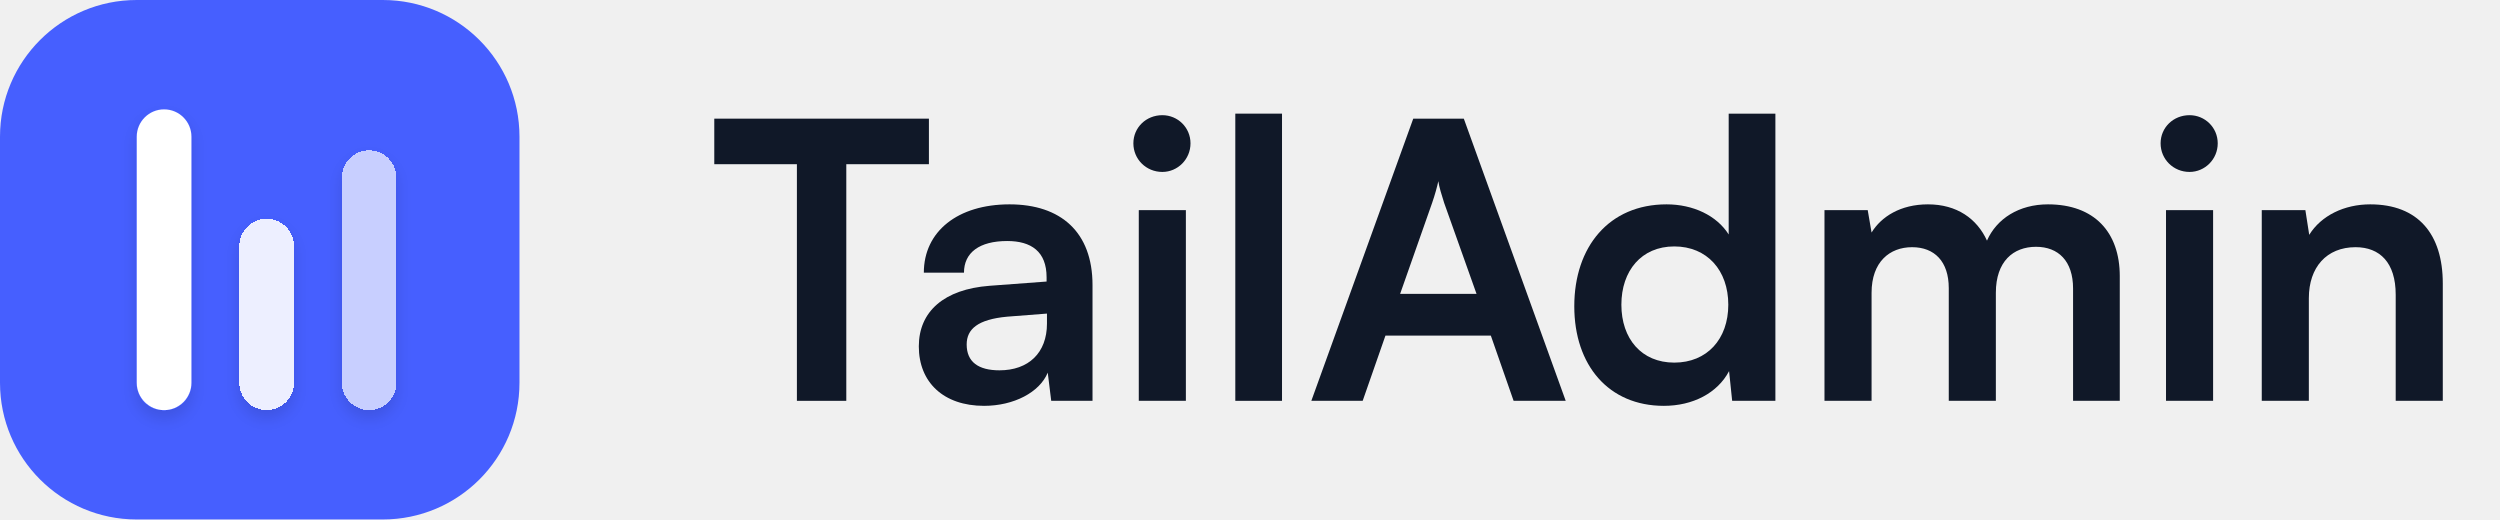
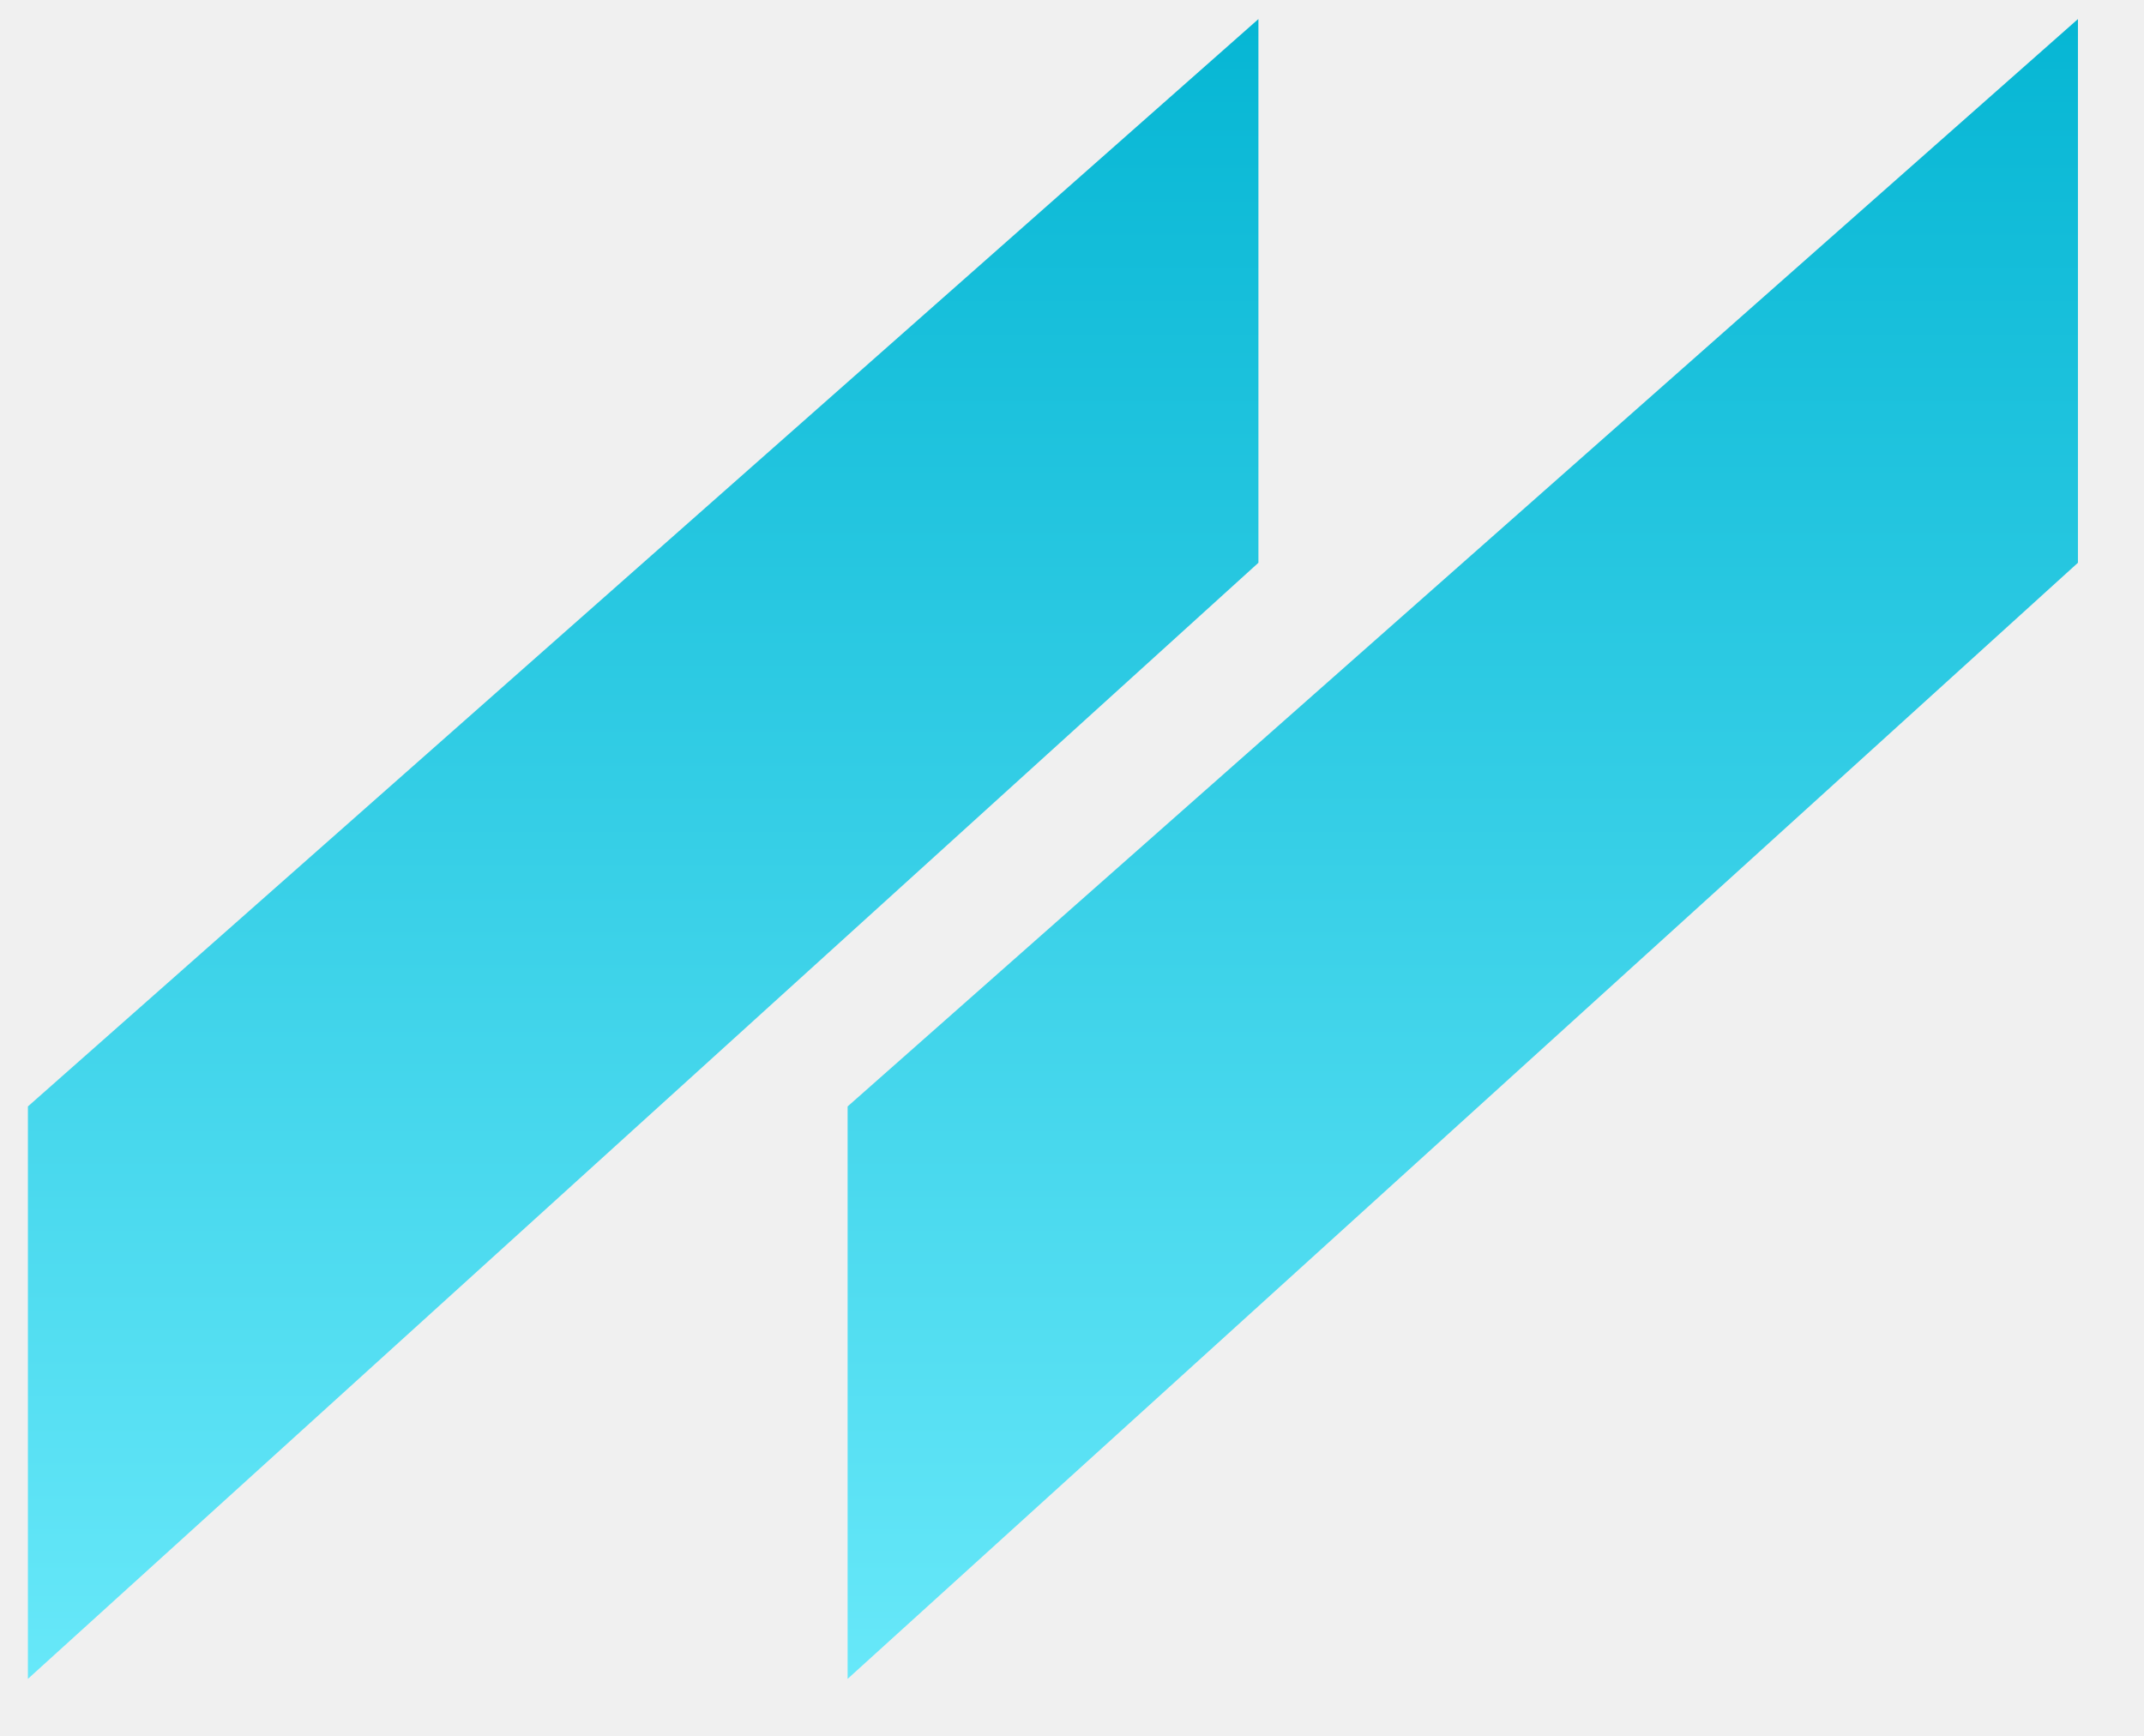
- <svg xmlns="http://www.w3.org/2000/svg" width="154" height="32" viewBox="0 0 154 32" fill="none">
-   <path d="M0 8.421C0 3.77 3.77 0 8.421 0H23.579C28.23 0 32 3.77 32 8.421V23.579C32 28.23 28.23 32 23.579 32H8.421C3.77 32 0 28.23 0 23.579V8.421Z" fill="#465FFF" />
-   <g filter="url(#filter0_d_1624_24907)">
-     <path d="M8.424 8.422C8.424 7.491 9.178 6.737 10.108 6.737V6.737C11.038 6.737 11.792 7.491 11.792 8.422V23.579C11.792 24.51 11.038 25.264 10.108 25.264V25.264C9.178 25.264 8.424 24.51 8.424 23.579V8.422Z" fill="white" />
+ <svg xmlns="http://www.w3.org/2000/svg" xmlns:xlink="http://www.w3.org/1999/xlink" version="1.1" preserveAspectRatio="xMidYMid meet" viewBox="344.564 330.278 111.737 91.218" width="53.87" height="43.61">
+   <defs>
+     <path d="M453.3 331.28L453.3 359.85L388.64 418.5L388.64 388.42L453.3 331.28Z" id="aFZf6T5ED" />
+     <linearGradient id="gradientb2ThqnP5Op" gradientUnits="userSpaceOnUse" x1="420.97" y1="331.28" x2="420.97" y2="418.5">
+       <stop style="stop-color: #06b6d4;stop-opacity: 1" offset="0%" />
+       <stop style="stop-color: #67e8f9;stop-opacity: 1" offset="100%" />
+     </linearGradient>
+     <path d="M410.23 331.28L410.23 359.85L345.56 418.5L345.56 388.42L410.23 331.28Z" id="a9fehgwfM" />
+     <linearGradient id="gradientk1wNV9Ostb" gradientUnits="userSpaceOnUse" x1="377.89" y1="331.28" x2="377.89" y2="418.5">
+       <stop style="stop-color: #06b6d4;stop-opacity: 1" offset="0%" />
+       <stop style="stop-color: #67e8f9;stop-opacity: 1" offset="100%" />
+     </linearGradient>
+   </defs>
+   <g>
+     <g>
+       <use xlink:href="#aFZf6T5ED" opacity="1" fill="url(#gradientb2ThqnP5Op)" />
+     </g>
+     <g>
+       <use xlink:href="#a9fehgwfM" opacity="1" fill="url(#gradientk1wNV9Ostb)" />
+     </g>
  </g>
-   <g filter="url(#filter1_d_1624_24907)">
-     <path d="M14.742 15.157C14.742 14.227 15.496 13.473 16.426 13.473V13.473C17.357 13.473 18.111 14.227 18.111 15.157V23.578C18.111 24.508 17.357 25.262 16.426 25.262V25.262C15.496 25.262 14.742 24.508 14.742 23.578V15.157Z" fill="white" fill-opacity="0.9" shape-rendering="crispEdges" />
-   </g>
-   <g filter="url(#filter2_d_1624_24907)">
-     <path d="M21.055 10.946C21.055 10.016 21.809 9.262 22.739 9.262V9.262C23.669 9.262 24.423 10.016 24.423 10.946V23.578C24.423 24.508 23.669 25.262 22.739 25.262V25.262C21.809 25.262 21.055 24.508 21.055 23.578V10.946Z" fill="white" fill-opacity="0.7" shape-rendering="crispEdges" />
-   </g>
-   <path d="M44 10.115H49.089V24.691H52.132V10.115H57.221V7.309H44V10.115Z" fill="#101828" />
-   <path d="M60.617 25C62.448 25 64.042 24.168 64.541 22.955L64.755 24.691H67.299V17.558C67.299 14.3 65.349 12.588 62.187 12.588C59.001 12.588 56.908 14.252 56.908 16.797H59.381C59.381 15.56 60.332 14.847 62.044 14.847C63.519 14.847 64.47 15.489 64.47 17.082V17.343L60.95 17.605C58.168 17.819 56.599 19.174 56.599 21.338C56.599 23.549 58.121 25 60.617 25ZM61.569 22.812C60.261 22.812 59.547 22.289 59.547 21.219C59.547 20.268 60.237 19.674 62.044 19.507L64.493 19.317V19.935C64.493 21.742 63.352 22.812 61.569 22.812Z" fill="#101828" />
-   <path d="M71.6 10.591C72.551 10.591 73.335 9.806 73.335 8.831C73.335 7.856 72.551 7.095 71.6 7.095C70.601 7.095 69.816 7.856 69.816 8.831C69.816 9.806 70.601 10.591 71.6 10.591ZM70.149 24.691H73.05V12.944H70.149V24.691Z" fill="#101828" />
-   <path d="M78.972 24.691V7H76.095V24.691H78.972Z" fill="#101828" />
-   <path d="M83.941 24.691L85.344 20.672H91.835L93.238 24.691H96.448L90.171 7.309H87.056L80.778 24.691H83.941ZM88.221 12.493C88.387 12.017 88.53 11.494 88.601 11.161C88.649 11.518 88.815 12.041 88.958 12.493L90.955 18.104H86.247L88.221 12.493Z" fill="#101828" />
-   <path d="M102.493 25C104.276 25 105.798 24.215 106.511 22.86L106.701 24.691H109.364V7H106.487V14.443C105.75 13.277 104.3 12.588 102.659 12.588C99.116 12.588 96.976 15.203 96.976 18.865C96.976 22.503 99.092 25 102.493 25ZM103.135 22.337C101.113 22.337 99.877 20.863 99.877 18.77C99.877 16.678 101.113 15.18 103.135 15.18C105.156 15.18 106.463 16.654 106.463 18.77C106.463 20.886 105.156 22.337 103.135 22.337Z" fill="#101828" />
-   <path d="M115.289 24.691V18.033C115.289 16.131 116.406 15.227 117.785 15.227C119.164 15.227 120.044 16.107 120.044 17.748V24.691H122.945V18.033C122.945 16.107 124.015 15.203 125.418 15.203C126.797 15.203 127.701 16.083 127.701 17.771V24.691H130.578V17.011C130.578 14.3 129.008 12.588 126.155 12.588C124.372 12.588 122.993 13.468 122.398 14.823C121.78 13.468 120.543 12.588 118.76 12.588C117.072 12.588 115.883 13.349 115.289 14.324L115.051 12.944H112.388V24.691H115.289Z" fill="#101828" />
-   <path d="M134.876 10.591C135.827 10.591 136.612 9.806 136.612 8.831C136.612 7.856 135.827 7.095 134.876 7.095C133.877 7.095 133.093 7.856 133.093 8.831C133.093 9.806 133.877 10.591 134.876 10.591ZM133.426 24.691H136.327V12.944H133.426V24.691Z" fill="#101828" />
-   <path d="M142.225 24.691V18.366C142.225 16.464 143.318 15.227 145.102 15.227C146.6 15.227 147.575 16.178 147.575 18.152V24.691H150.476V17.462C150.476 14.419 148.954 12.588 146.005 12.588C144.412 12.588 142.985 13.277 142.248 14.466L142.011 12.944H139.324V24.691H142.225Z" fill="#101828" />
-   <defs>
-     <filter id="filter0_d_1624_24907" x="7.424" y="6.237" width="5.368" height="20.526" filterUnits="userSpaceOnUse" color-interpolation-filters="sRGB">
-       <feFlood flood-opacity="0" result="BackgroundImageFix" />
-       <feColorMatrix in="SourceAlpha" type="matrix" values="0 0 0 0 0 0 0 0 0 0 0 0 0 0 0 0 0 0 127 0" result="hardAlpha" />
-       <feOffset dy="0.5" />
-       <feGaussianBlur stdDeviation="0.5" />
-       <feComposite in2="hardAlpha" operator="out" />
-       <feColorMatrix type="matrix" values="0 0 0 0 0 0 0 0 0 0 0 0 0 0 0 0 0 0 0.12 0" />
-       <feBlend mode="normal" in2="BackgroundImageFix" result="effect1_dropShadow_1624_24907" />
-       <feBlend mode="normal" in="SourceGraphic" in2="effect1_dropShadow_1624_24907" result="shape" />
-     </filter>
-     <filter id="filter1_d_1624_24907" x="13.742" y="12.973" width="5.368" height="13.79" filterUnits="userSpaceOnUse" color-interpolation-filters="sRGB">
-       <feFlood flood-opacity="0" result="BackgroundImageFix" />
-       <feColorMatrix in="SourceAlpha" type="matrix" values="0 0 0 0 0 0 0 0 0 0 0 0 0 0 0 0 0 0 127 0" result="hardAlpha" />
-       <feOffset dy="0.5" />
-       <feGaussianBlur stdDeviation="0.5" />
-       <feComposite in2="hardAlpha" operator="out" />
-       <feColorMatrix type="matrix" values="0 0 0 0 0 0 0 0 0 0 0 0 0 0 0 0 0 0 0.12 0" />
-       <feBlend mode="normal" in2="BackgroundImageFix" result="effect1_dropShadow_1624_24907" />
-       <feBlend mode="normal" in="SourceGraphic" in2="effect1_dropShadow_1624_24907" result="shape" />
-     </filter>
-     <filter id="filter2_d_1624_24907" x="20.055" y="8.762" width="5.368" height="18" filterUnits="userSpaceOnUse" color-interpolation-filters="sRGB">
-       <feFlood flood-opacity="0" result="BackgroundImageFix" />
-       <feColorMatrix in="SourceAlpha" type="matrix" values="0 0 0 0 0 0 0 0 0 0 0 0 0 0 0 0 0 0 127 0" result="hardAlpha" />
-       <feOffset dy="0.5" />
-       <feGaussianBlur stdDeviation="0.5" />
-       <feComposite in2="hardAlpha" operator="out" />
-       <feColorMatrix type="matrix" values="0 0 0 0 0 0 0 0 0 0 0 0 0 0 0 0 0 0 0.12 0" />
-       <feBlend mode="normal" in2="BackgroundImageFix" result="effect1_dropShadow_1624_24907" />
-       <feBlend mode="normal" in="SourceGraphic" in2="effect1_dropShadow_1624_24907" result="shape" />
-     </filter>
-   </defs>
</svg>
